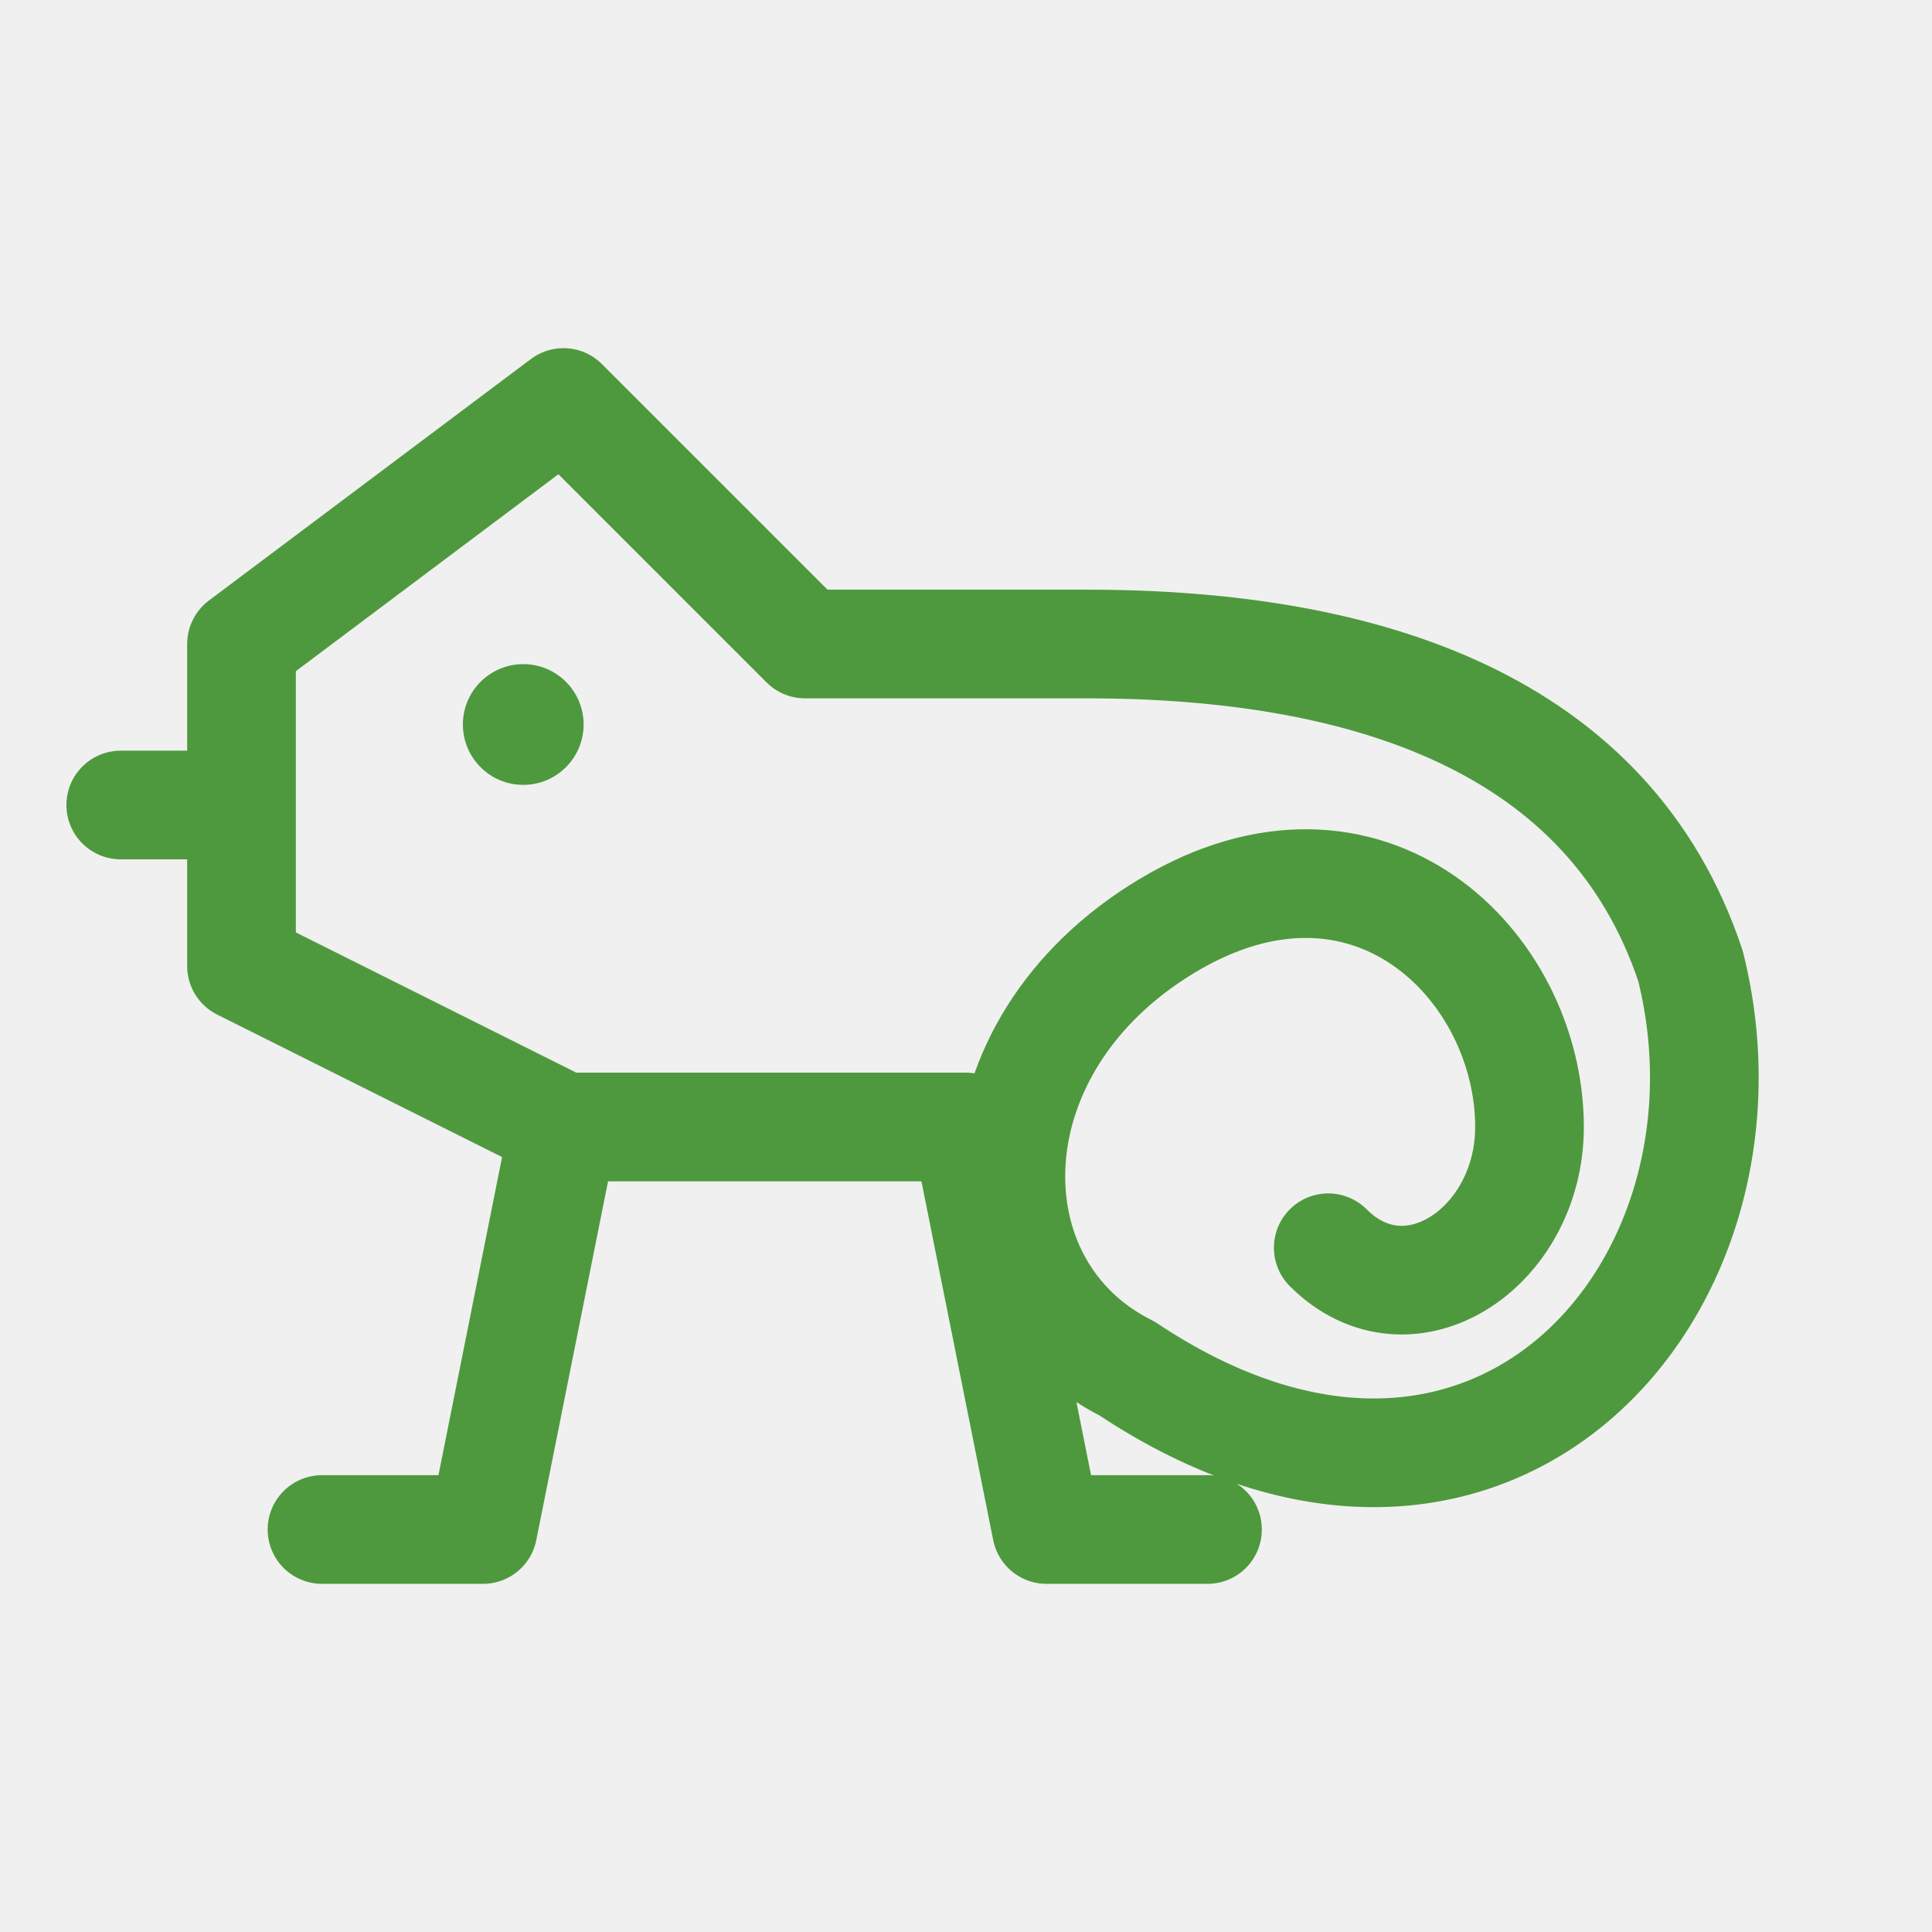
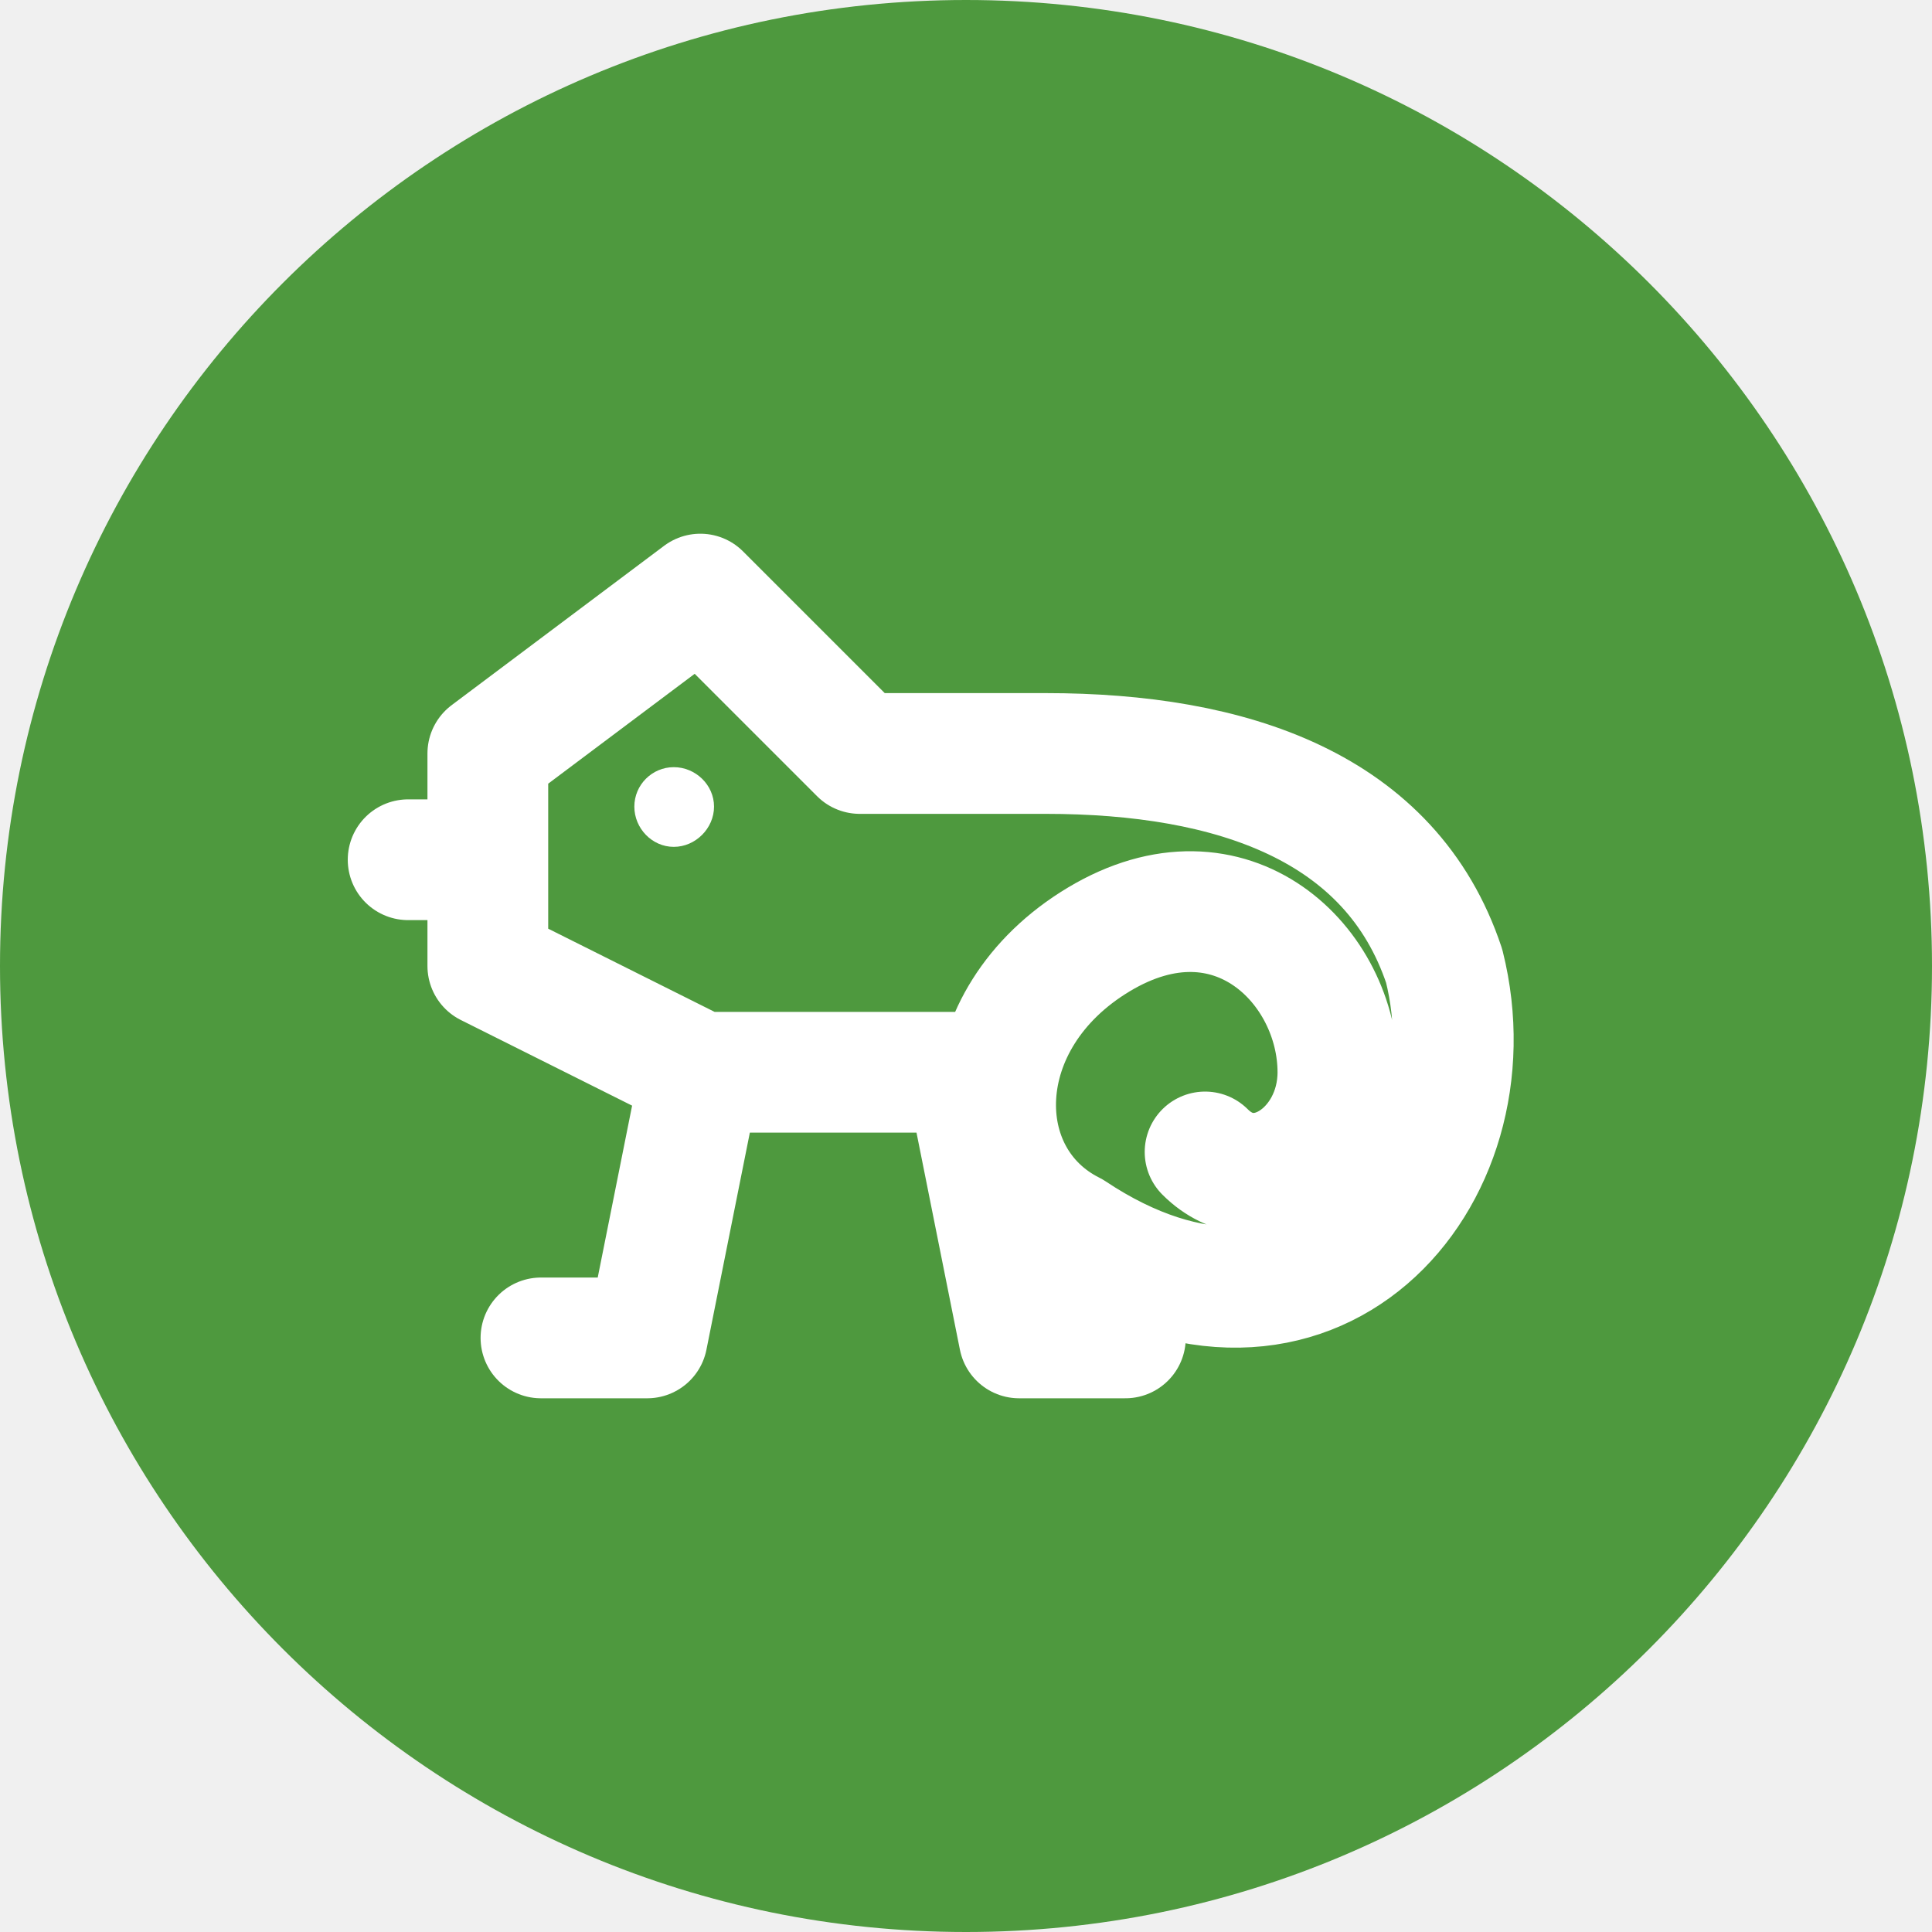
<svg xmlns="http://www.w3.org/2000/svg" width="24" height="24" viewBox="0 0 24 24" fill="none">
-   <path d="M16.5 15.5C17.5 16.5 19 15.5 19 14C19 12 17 10 14.5 11.5C12 13 12 16 14 17C18.5 20 22 16 21 12C20 9 17 8 13.5 8H10L7 5L3 8V12L7 14M7 14H12L13 19H15M7 14L6 19H4M3 10H1.5" stroke="#4E993E" stroke-width="1.35" stroke-linecap="round" stroke-linejoin="round" />
-   <path d="M6.5 9.75C6.914 9.75 7.25 9.414 7.25 9C7.25 8.586 6.914 8.25 6.5 8.25C6.086 8.25 5.75 8.586 5.75 9C5.75 9.414 6.086 9.75 6.5 9.75Z" fill="#4E993E" />
+   <circle cx="12" cy="12" r="12" fill="#4E993E" />
+   <path d="M14.97 14.31C15.63 14.97 16.62 14.31 16.62 13.32C16.62 12 15.3 10.68 13.65 11.67C12 12.66 12 14.64 13.32 15.3C16.29 17.28 18.6 14.64 17.94 12C17.28 10.02 15.3 9.36 12.99 9.36H10.68L8.7 7.38L6.06 9.36V12L8.7 13.32M8.7 13.32H12L12.66 16.62H13.98M8.7 13.32L8.04 16.62H6.72M6.06 10.68H5.07" stroke="white" stroke-width="1.5" stroke-linecap="round" stroke-linejoin="round" />
+   <path d="M8.37 10.52C8.64 10.52 8.87 10.29 8.87 10.02C8.87 9.75 8.64 9.53 8.37 9.53C8.1 9.53 7.88 9.75 7.88 10.02C7.88 10.29 8.1 10.52 8.37 10.52Z" fill="white" />
</svg>
